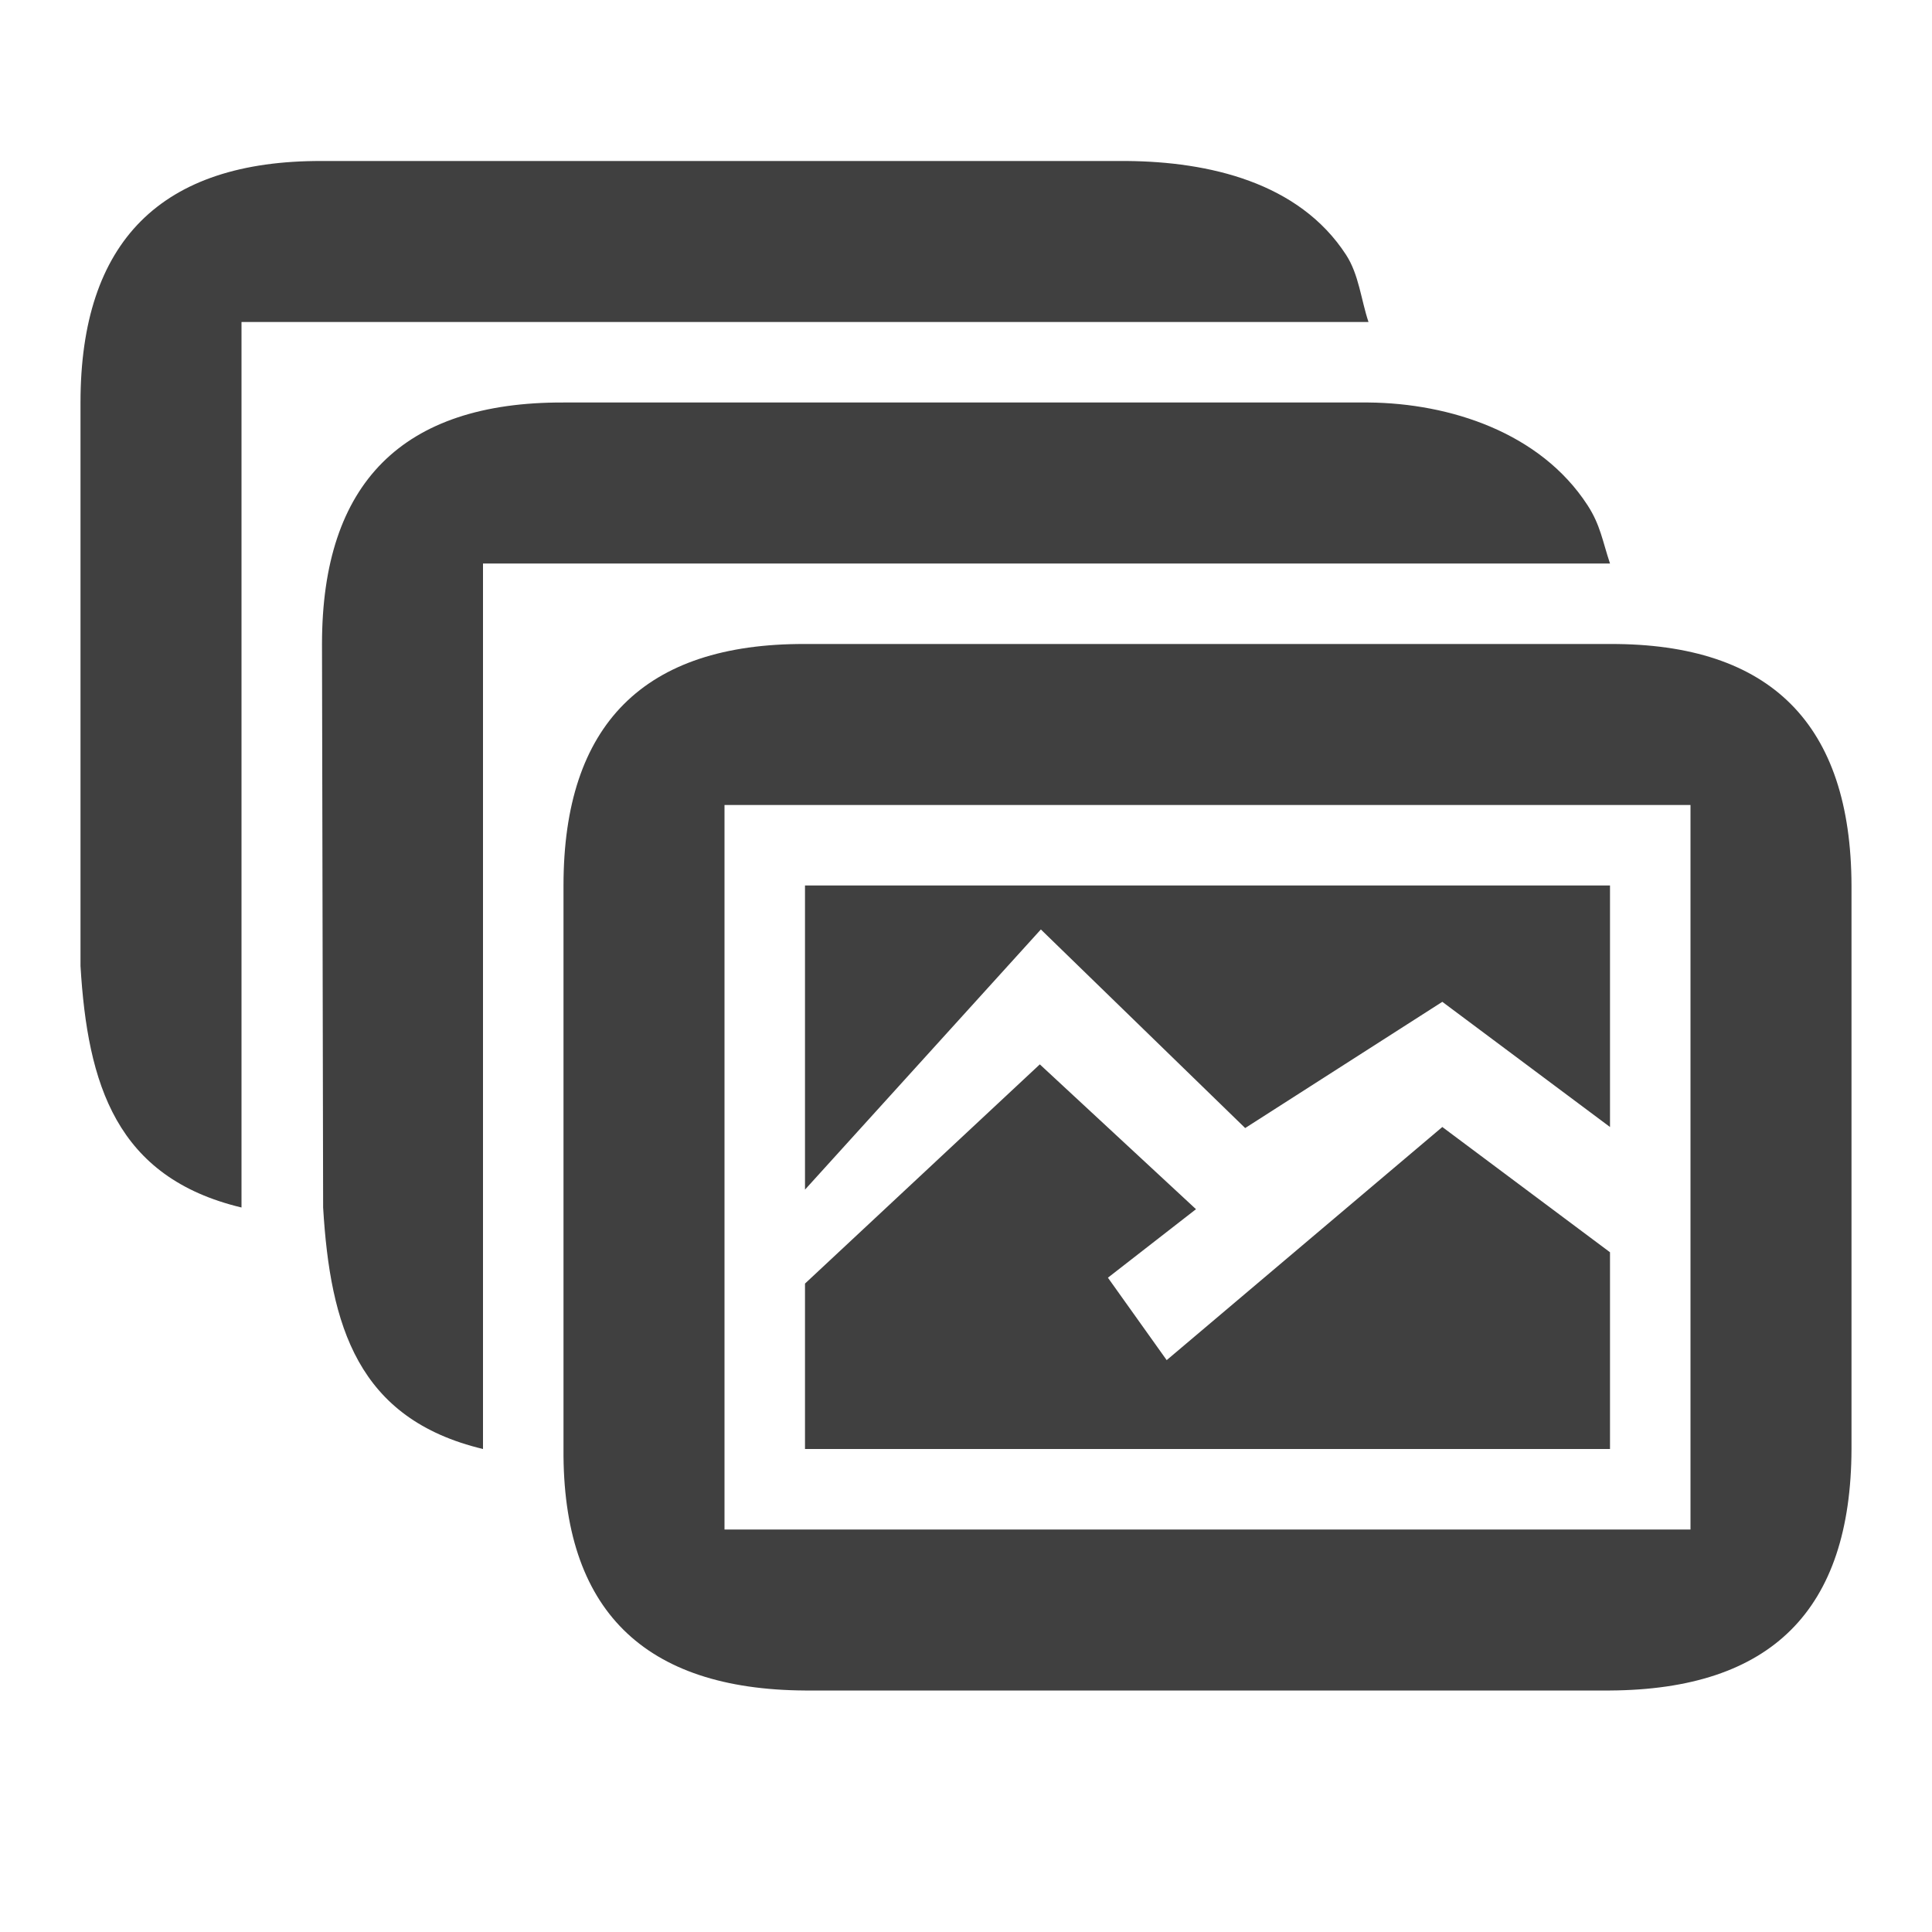
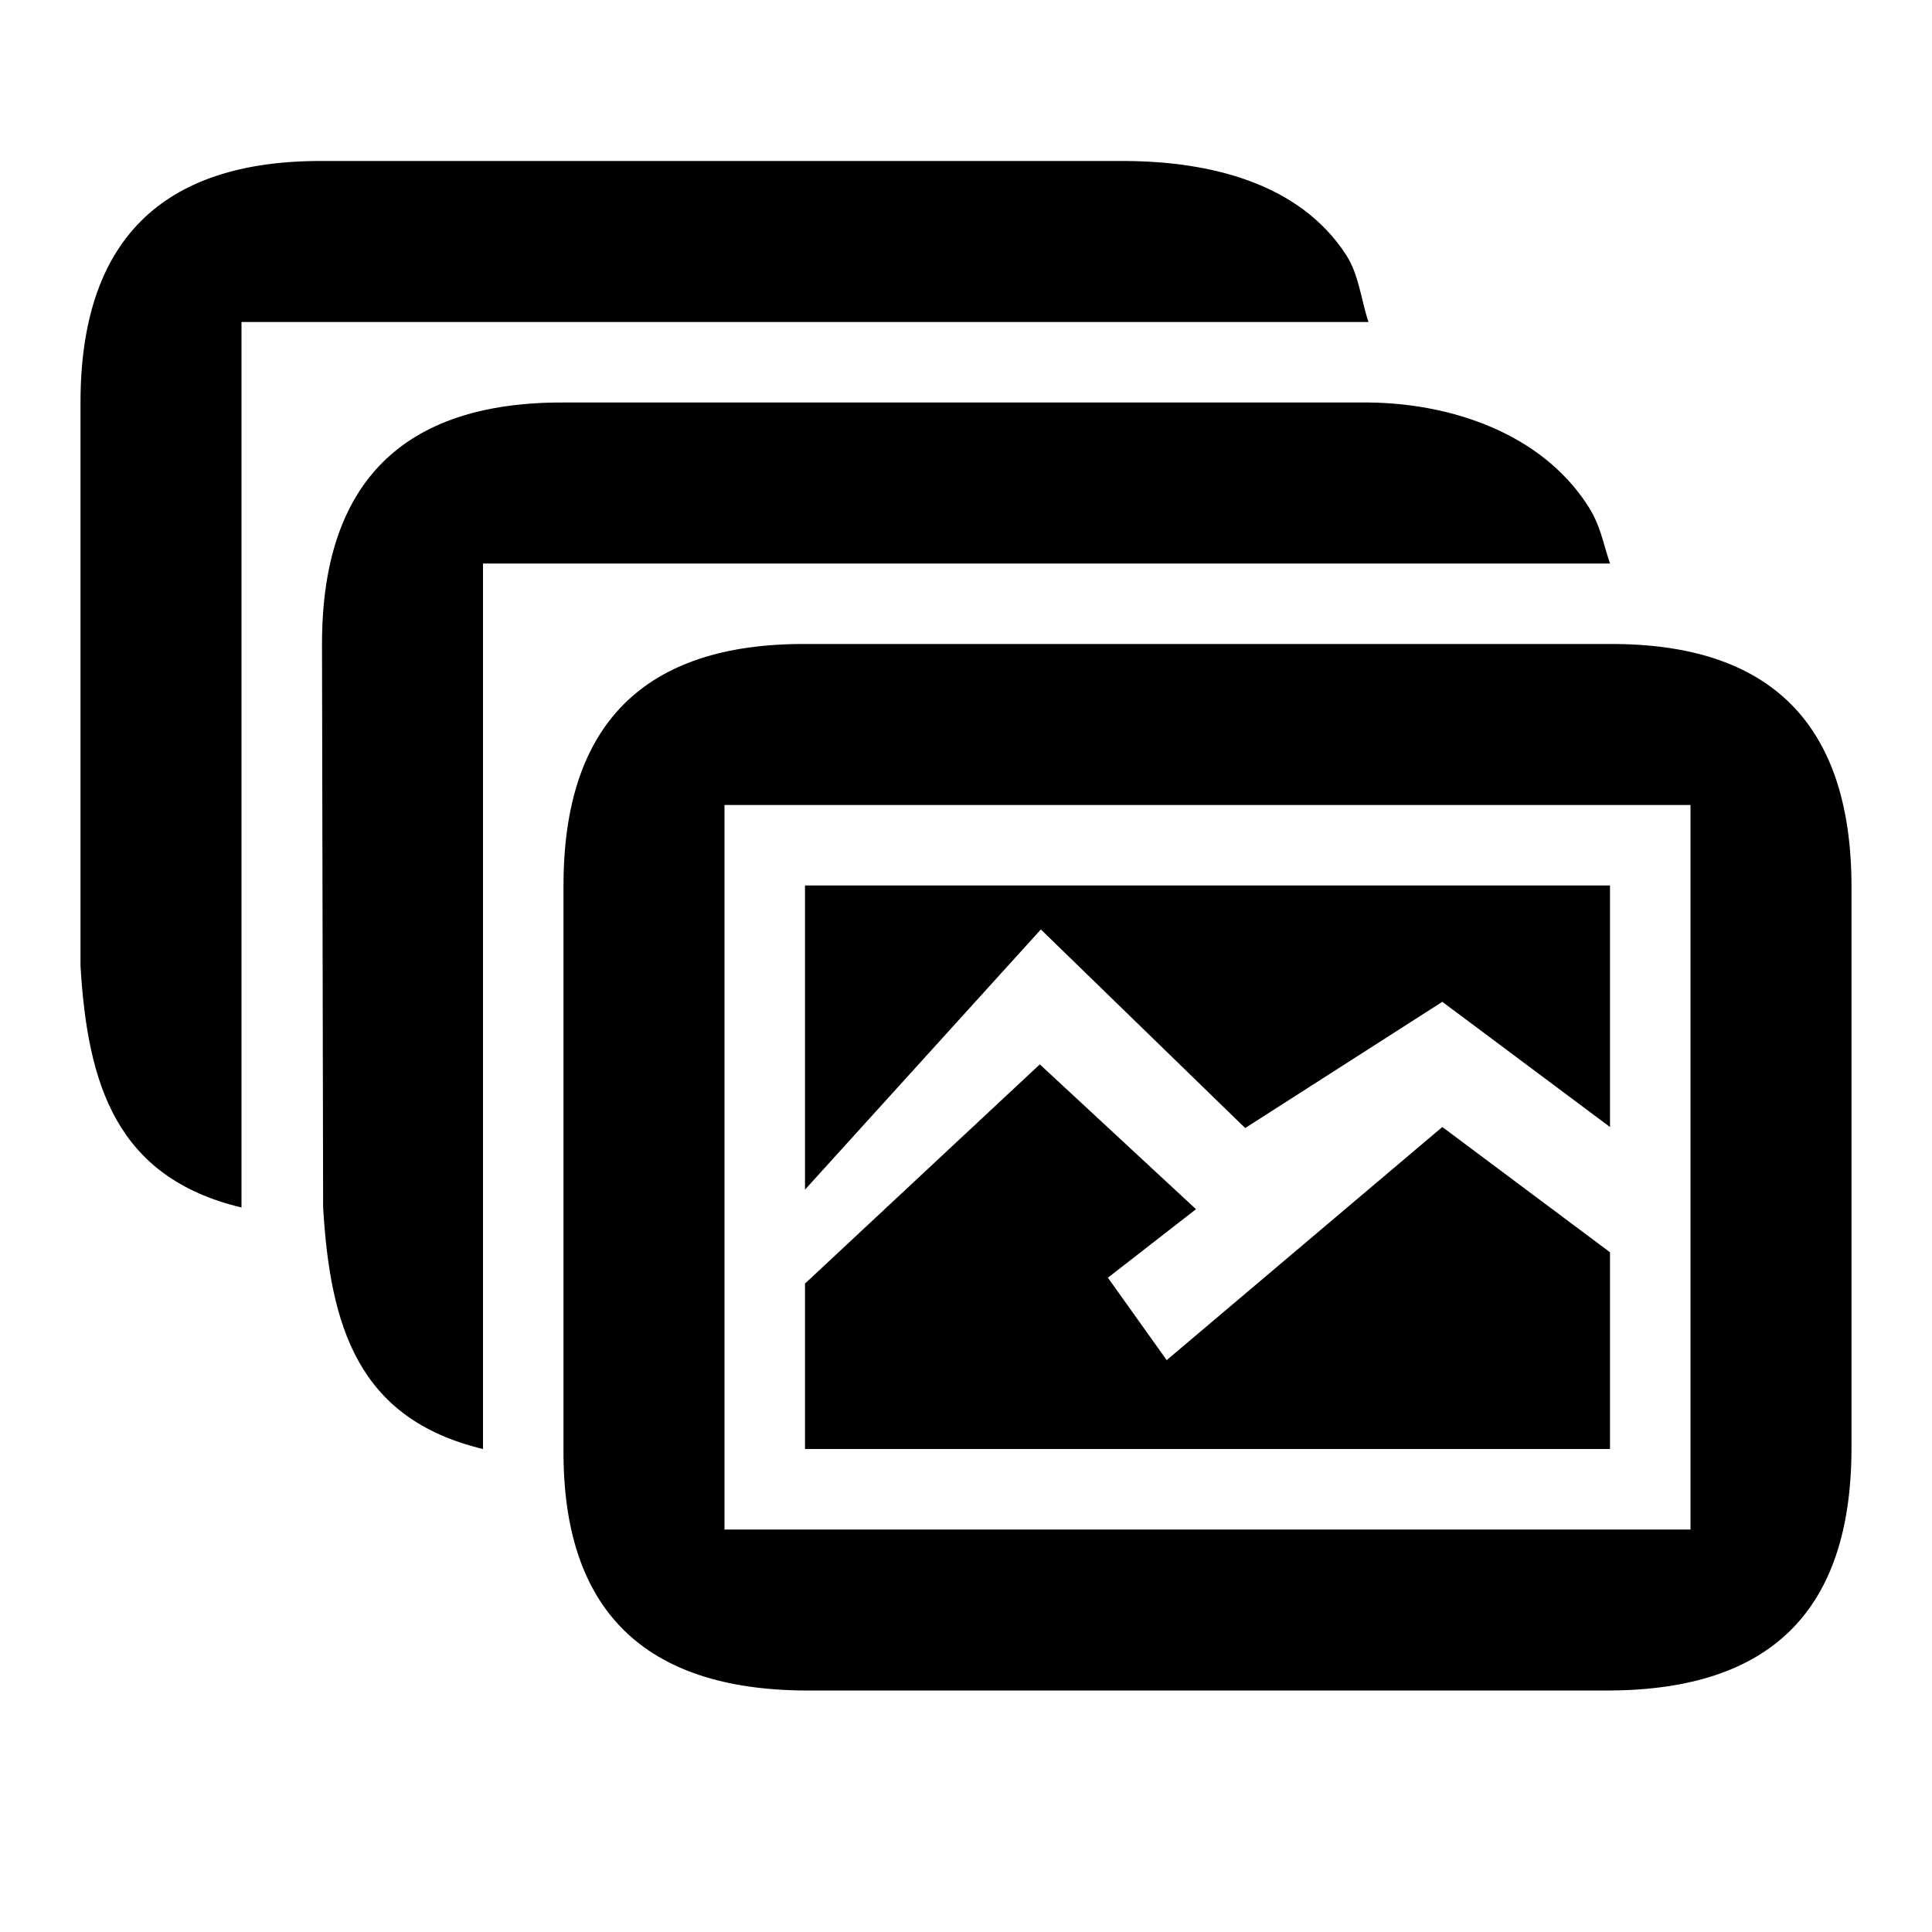
<svg xmlns="http://www.w3.org/2000/svg" width="24" height="24" viewBox="0 0 24 24">
-   <g id="gallery" opacity=".75">
+   <g id="gallery">
    <path d="M 20,8 10,8 C 8,7.993 7,9 7,11 l 0,7 c -0.014,2 1,2.988 3,3 l 10,0 c 2,-0.012 2.994,-0.994 3,-3 l 0,-7 C 22.994,9 22,7.993 20,8 z m 1,11 -12,0 0,-9 12,0 z m -11,-3.055 2.917,-2.723 1.94,1.799 -1.094,0.851 0.73,1.024 L 17.917,14 20,15.556 20,18 10,18 z m 0,-1.167 2.93,-3.232 2.538,2.467 2.449,-1.568 L 20,14 20,11 10,11 z M 7,5 17,5 c 1.01,0.009 2.134,0.372 2.721,1.276 C 19.881,6.522 19.907,6.722 20,7 L 6,7 6,18 C 4.441,17.627 4.102,16.47 4.014,15 L 4,8 C 4,6 5,4.993 7,5 z M 4,2 14,2 c 1.01,0.009 2.134,0.261 2.721,1.165 C 16.881,3.411 16.907,3.722 17,4 L 3,4 3,15 C 1.441,14.627 1.088,13.469 1,12 L 1,5 C 1,3 2,1.993 4,2 z" />
  </g>
</svg>
